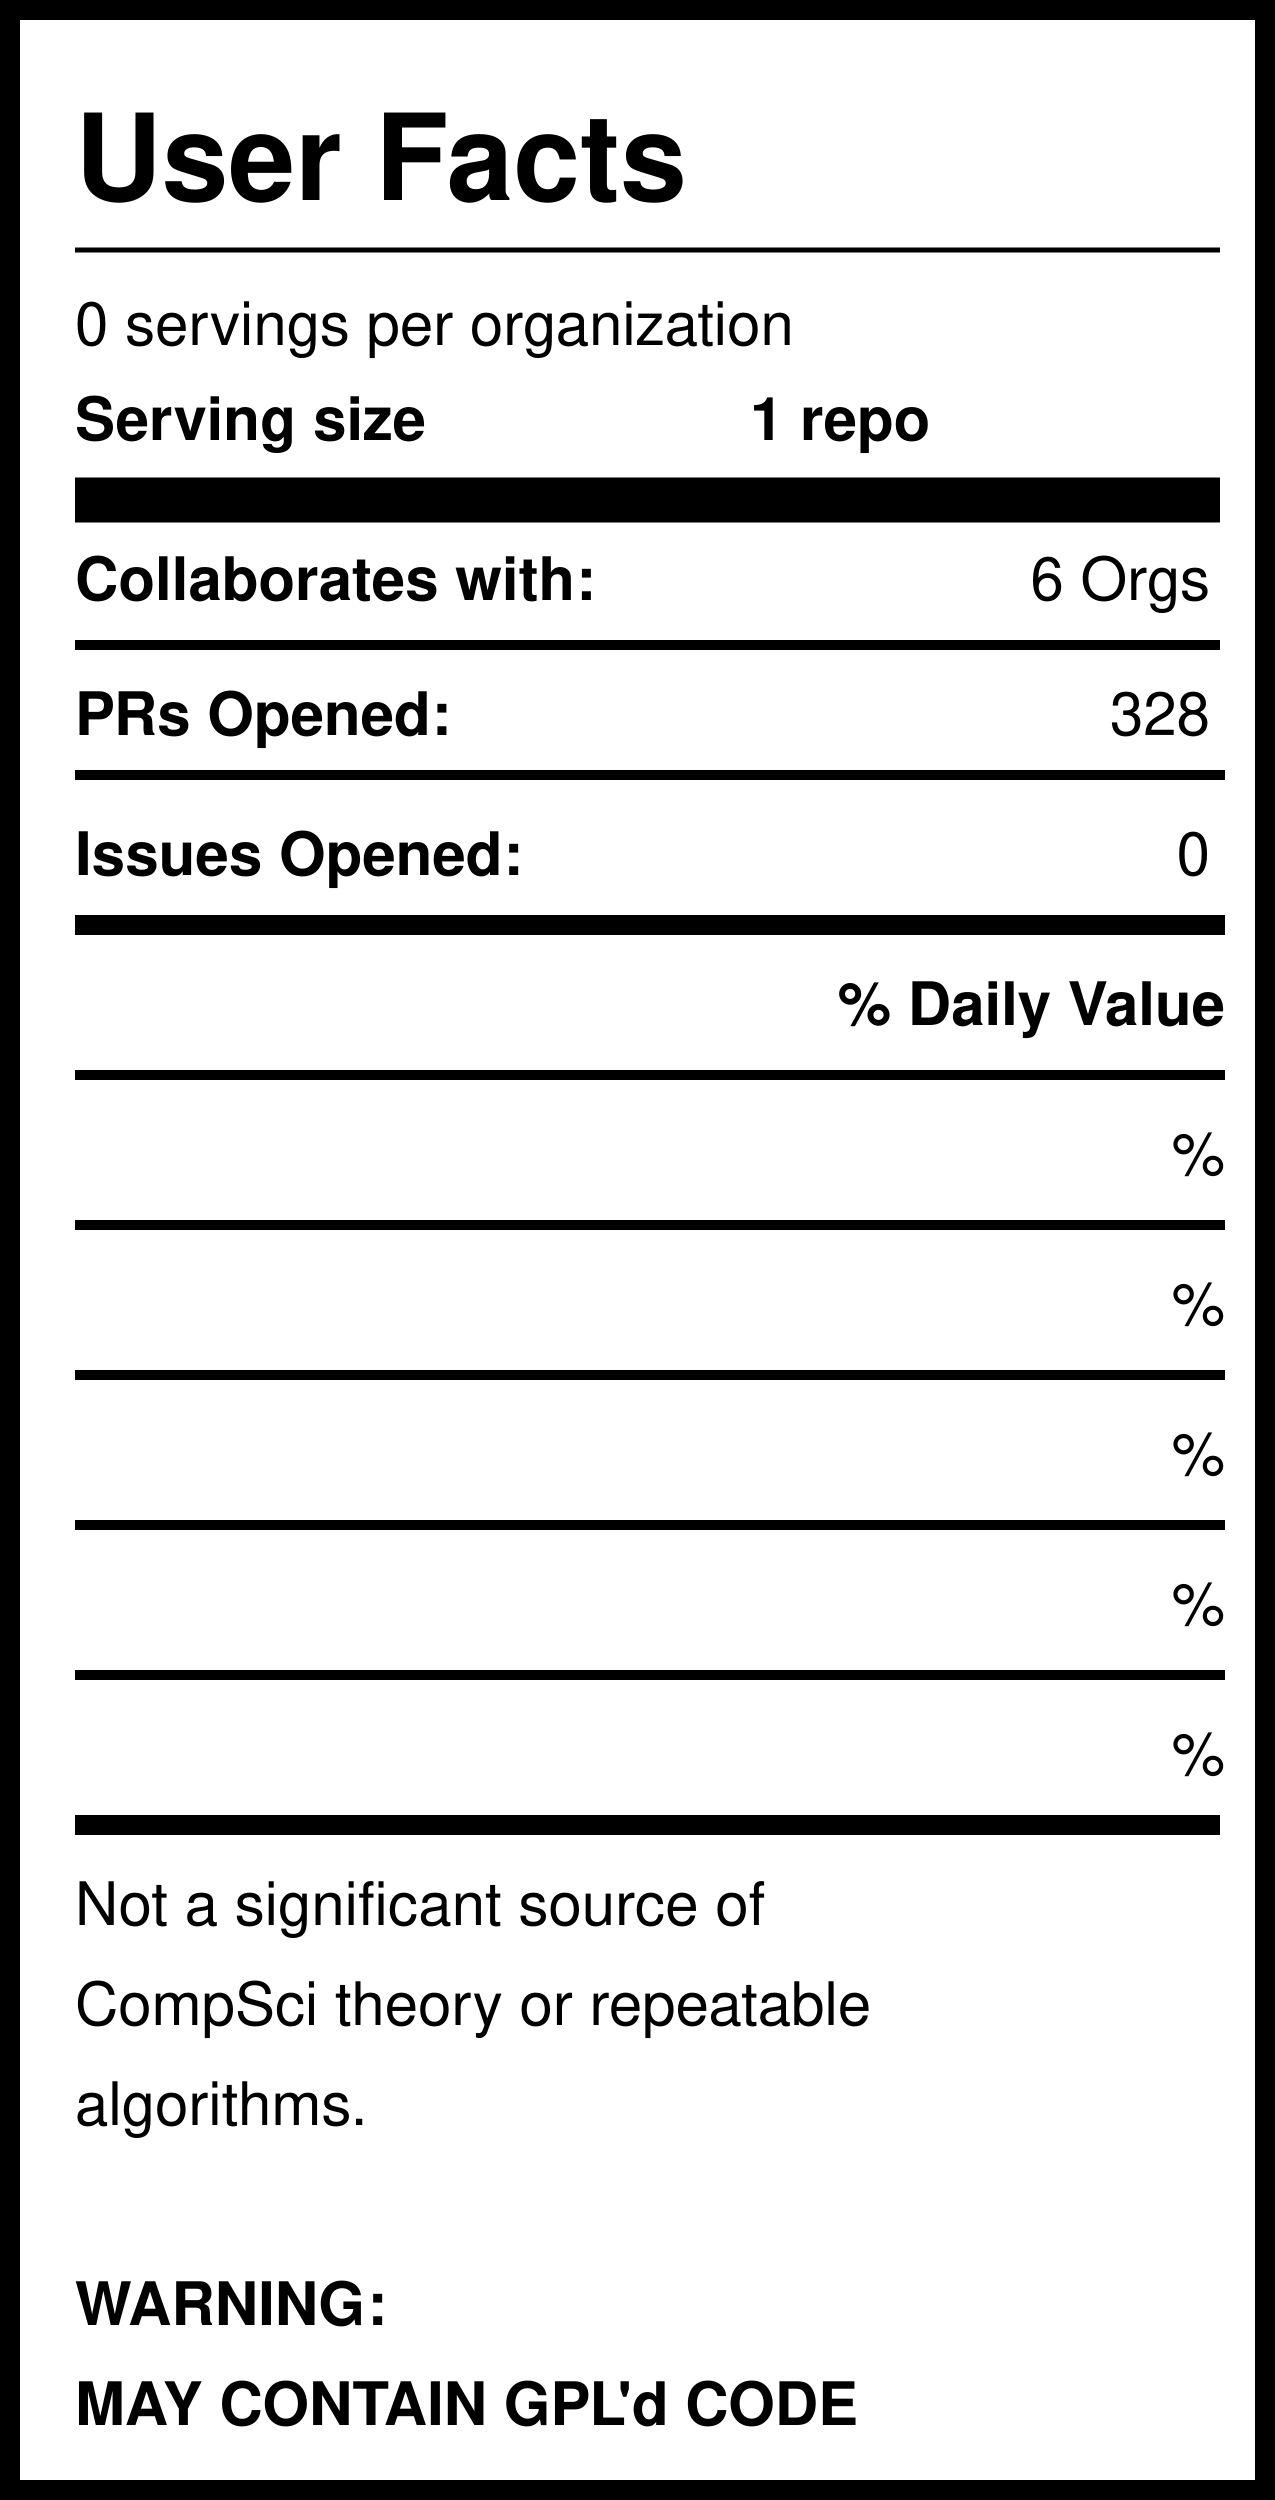
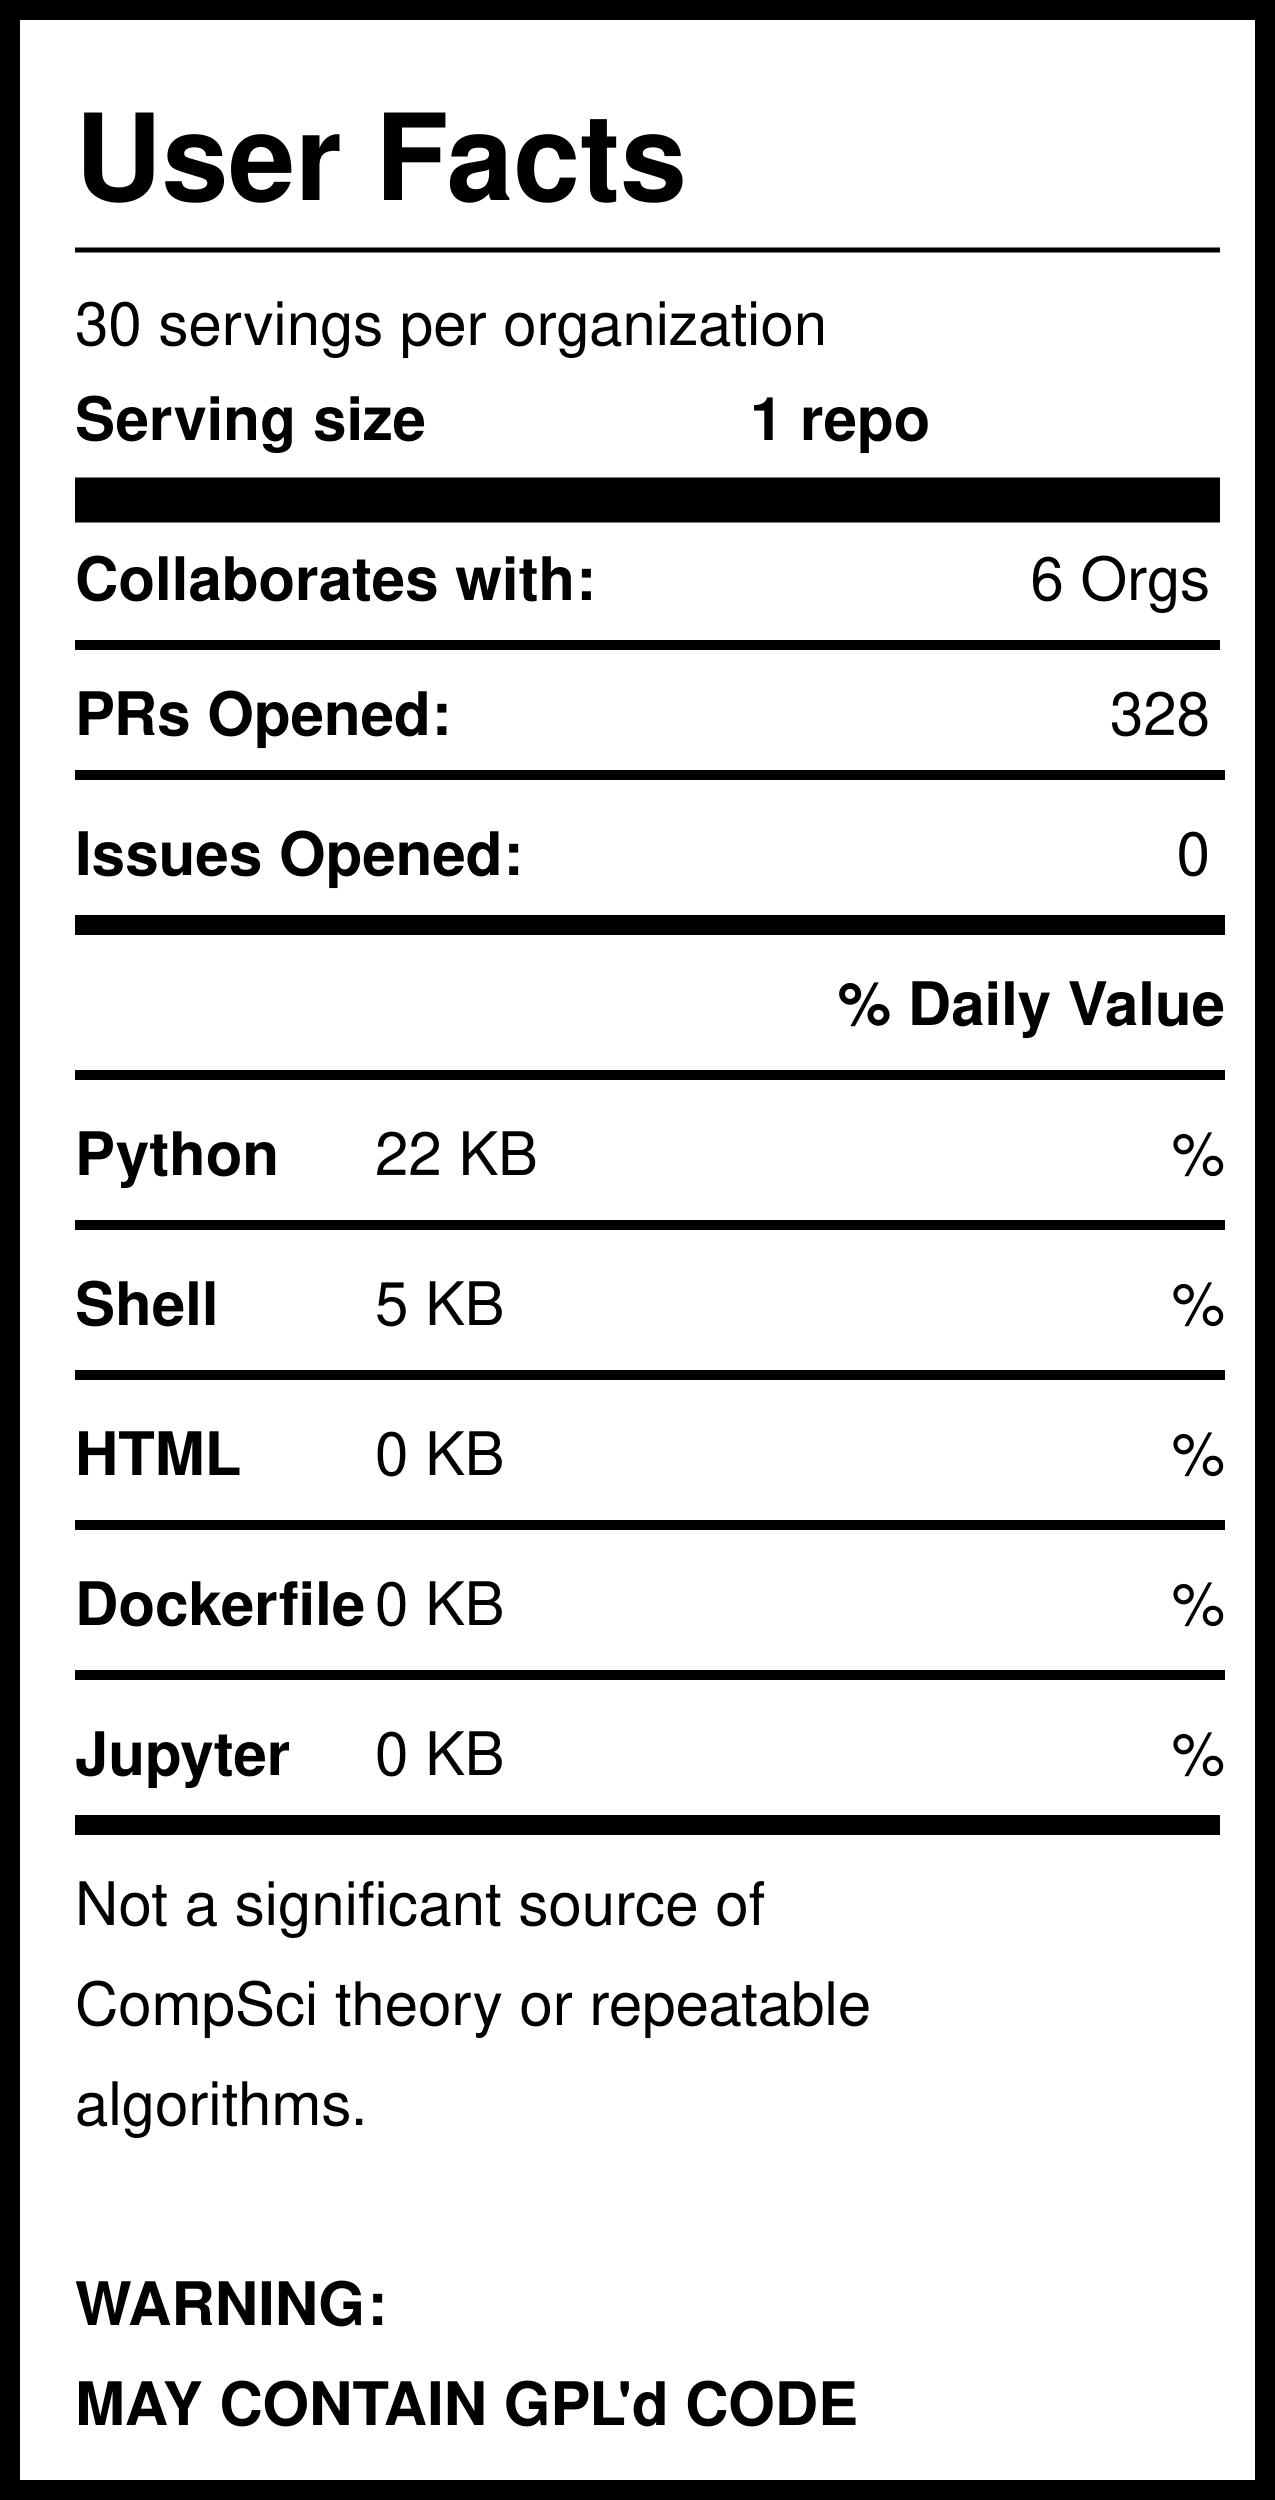
<svg xmlns="http://www.w3.org/2000/svg" version="1.1" width="255" height="500" style="background: white">
  <svg width="255" height="500">
    <rect width="255" height="500" style="fill:rgb(255,255,255);stroke-width:8;stroke:rgb(0,0,0)" />
    <text x="15" y="40" font-family="Helvetica" font-weight="bold" font-size="2em">User Facts</text>
    <line x1="15" y1="50" x2="244" y2="50" style="stroke:rgb(0,0,0);stroke-width:1" />
-     <text x="15" y="69" font-family="Helvetica" lengthAdjust="spacingAndGlyphs">0 servings per organization</text>
+     <text x="15" y="69" font-family="Helvetica" lengthAdjust="spacingAndGlyphs">30 servings per organization</text>
    <text x="15" y="88" font-family="Helvetica" font-weight="bold" lengthAdjust="spacingAndGlyphs">Serving size</text>
    <text x="150" y="88" font-family="Helvetica" font-weight="bold" lengthAdjust="spacingAndGlyphs">1 repo</text>
    <line x1="15" y1="100" x2="244" y2="100" style="stroke:rgb(0,0,0);stroke-width:9" />
    <text x="15" y="120" font-family="Helvetica" font-weight="bold" lengthAdjust="spacingAndGlyphs">Collaborates with:</text>
    <text x="242" y="120" font-family="Helvetica" text-anchor="end" lengthAdjust="spacingAndGlyphs">6 Orgs</text>
    <line x1="15" y1="129" x2="244" y2="129" style="stroke:rgb(0,0,0);stroke-width:2" />
    <text x="15" y="147" font-family="Helvetica" font-weight="bold" lengthAdjust="spacingAndGlyphs">PRs Opened:</text>
    <text x="242" y="147" font-family="Helvetica" text-anchor="end" lengthAdjust="spacingAndGlyphs">328</text>
    <text x="15" y="175" font-family="Helvetica" font-weight="bold" lengthAdjust="spacingAndGlyphs">Issues Opened:</text>
    <text x="242" y="175" font-family="Helvetica" lengthAdjust="spacingAndGlyphs" text-anchor="end">0</text>
    <line x1="15" y1="185" x2="245" y2="185" style="stroke:rgb(0,0,0);stroke-width:4" />
    <line x1="15" y1="155" x2="245" y2="155" style="stroke:rgb(0,0,0);stroke-width:2" />
    <text x="245" y="205" font-family="Helvetica" font-weight="bold" text-anchor="end" lengthAdjust="spacingAndGlyphs">% Daily Value</text>
    <line x1="15" y1="215" x2="245" y2="215" style="stroke:rgb(0,0,0);stroke-width:2" />
-     <text x="15" y="235" font-family="Helvetica" font-weight="bold" lengthAdjust="spacingAndGlyphs" />
-     <text x="75" y="235" font-family="Helvetica" lengthAdjust="spacingAndGlyphs" />
+     <text x="15" y="235" font-family="Helvetica" font-weight="bold" lengthAdjust="spacingAndGlyphs">Python</text>
+     <text x="75" y="235" font-family="Helvetica" lengthAdjust="spacingAndGlyphs">22 KB</text>
    <text x="245" y="235" font-family="Helvetica" lengthAdjust="spacingAndGlyphs" text-anchor="end">%</text>
    <line x1="15" y1="245" x2="245" y2="245" style="stroke:rgb(0,0,0);stroke-width:2" />
-     <text x="15" y="265" font-family="Helvetica" font-weight="bold" lengthAdjust="spacingAndGlyphs" />
-     <text x="75" y="265" font-family="Helvetica" lengthAdjust="spacingAndGlyphs" />
+     <text x="15" y="265" font-family="Helvetica" font-weight="bold" lengthAdjust="spacingAndGlyphs">Shell</text>
+     <text x="75" y="265" font-family="Helvetica" lengthAdjust="spacingAndGlyphs">5 KB</text>
    <text x="245" y="265" font-family="Helvetica" lengthAdjust="spacingAndGlyphs" text-anchor="end">%</text>
    <line x1="15" y1="275" x2="245" y2="275" style="stroke:rgb(0,0,0);stroke-width:2" />
-     <text x="15" y="295" font-family="Helvetica" font-weight="bold" lengthAdjust="spacingAndGlyphs" />
-     <text x="75" y="295" font-family="Helvetica" lengthAdjust="spacingAndGlyphs" />
+     <text x="15" y="295" font-family="Helvetica" font-weight="bold" lengthAdjust="spacingAndGlyphs">HTML</text>
+     <text x="75" y="295" font-family="Helvetica" lengthAdjust="spacingAndGlyphs">0 KB</text>
    <text x="245" y="295" font-family="Helvetica" lengthAdjust="spacingAndGlyphs" text-anchor="end">%</text>
    <line x1="15" y1="305" x2="245" y2="305" style="stroke:rgb(0,0,0);stroke-width:2" />
-     <text x="15" y="325" font-family="Helvetica" font-weight="bold" lengthAdjust="spacingAndGlyphs" />
-     <text x="75" y="325" font-family="Helvetica" lengthAdjust="spacingAndGlyphs" />
+     <text x="15" y="325" font-family="Helvetica" font-weight="bold" lengthAdjust="spacingAndGlyphs">Dockerfile</text>
+     <text x="75" y="325" font-family="Helvetica" lengthAdjust="spacingAndGlyphs">0 KB</text>
    <text x="245" y="325" font-family="Helvetica" lengthAdjust="spacingAndGlyphs" text-anchor="end">%</text>
    <line x1="15" y1="335" x2="245" y2="335" style="stroke:rgb(0,0,0);stroke-width:2" />
-     <text x="15" y="355" font-family="Helvetica" font-weight="bold" lengthAdjust="spacingAndGlyphs" />
-     <text x="75" y="355" font-family="Helvetica" lengthAdjust="spacingAndGlyphs" />
+     <text x="15" y="355" font-family="Helvetica" font-weight="bold" lengthAdjust="spacingAndGlyphs">Jupyter</text>
+     <text x="75" y="355" font-family="Helvetica" lengthAdjust="spacingAndGlyphs">0 KB</text>
    <text x="245" y="355" font-family="Helvetica" lengthAdjust="spacingAndGlyphs" text-anchor="end">%</text>
    <line x1="15" y1="365" x2="244" y2="365" style="stroke:rgb(0,0,0);stroke-width:4" />
    <text id="Warning1" x="15" y="385" font-family="Helvetica" lengthAdjust="spacingAndGlyphs">Not a significant source of </text>
    <text id="Warning2" x="15" y="405" font-family="Helvetica" lengthAdjust="spacingAndGlyphs">CompSci theory or repeatable</text>
    <text id="Warning3" x="15" y="425" font-family="Helvetica" lengthAdjust="spacingAndGlyphs">algorithms. </text>
    <text id="GPL1" x="15" y="465" font-family="Helvetica" font-weight="bold" lengthAdjust="spacingAndGlyphs">WARNING:</text>
    <text id="GPL2" x="15" y="485" font-family="Helvetica" font-weight="bold" lengthAdjust="spacingAndGlyphs">MAY CONTAIN GPL'd CODE</text>
  </svg>
</svg>
